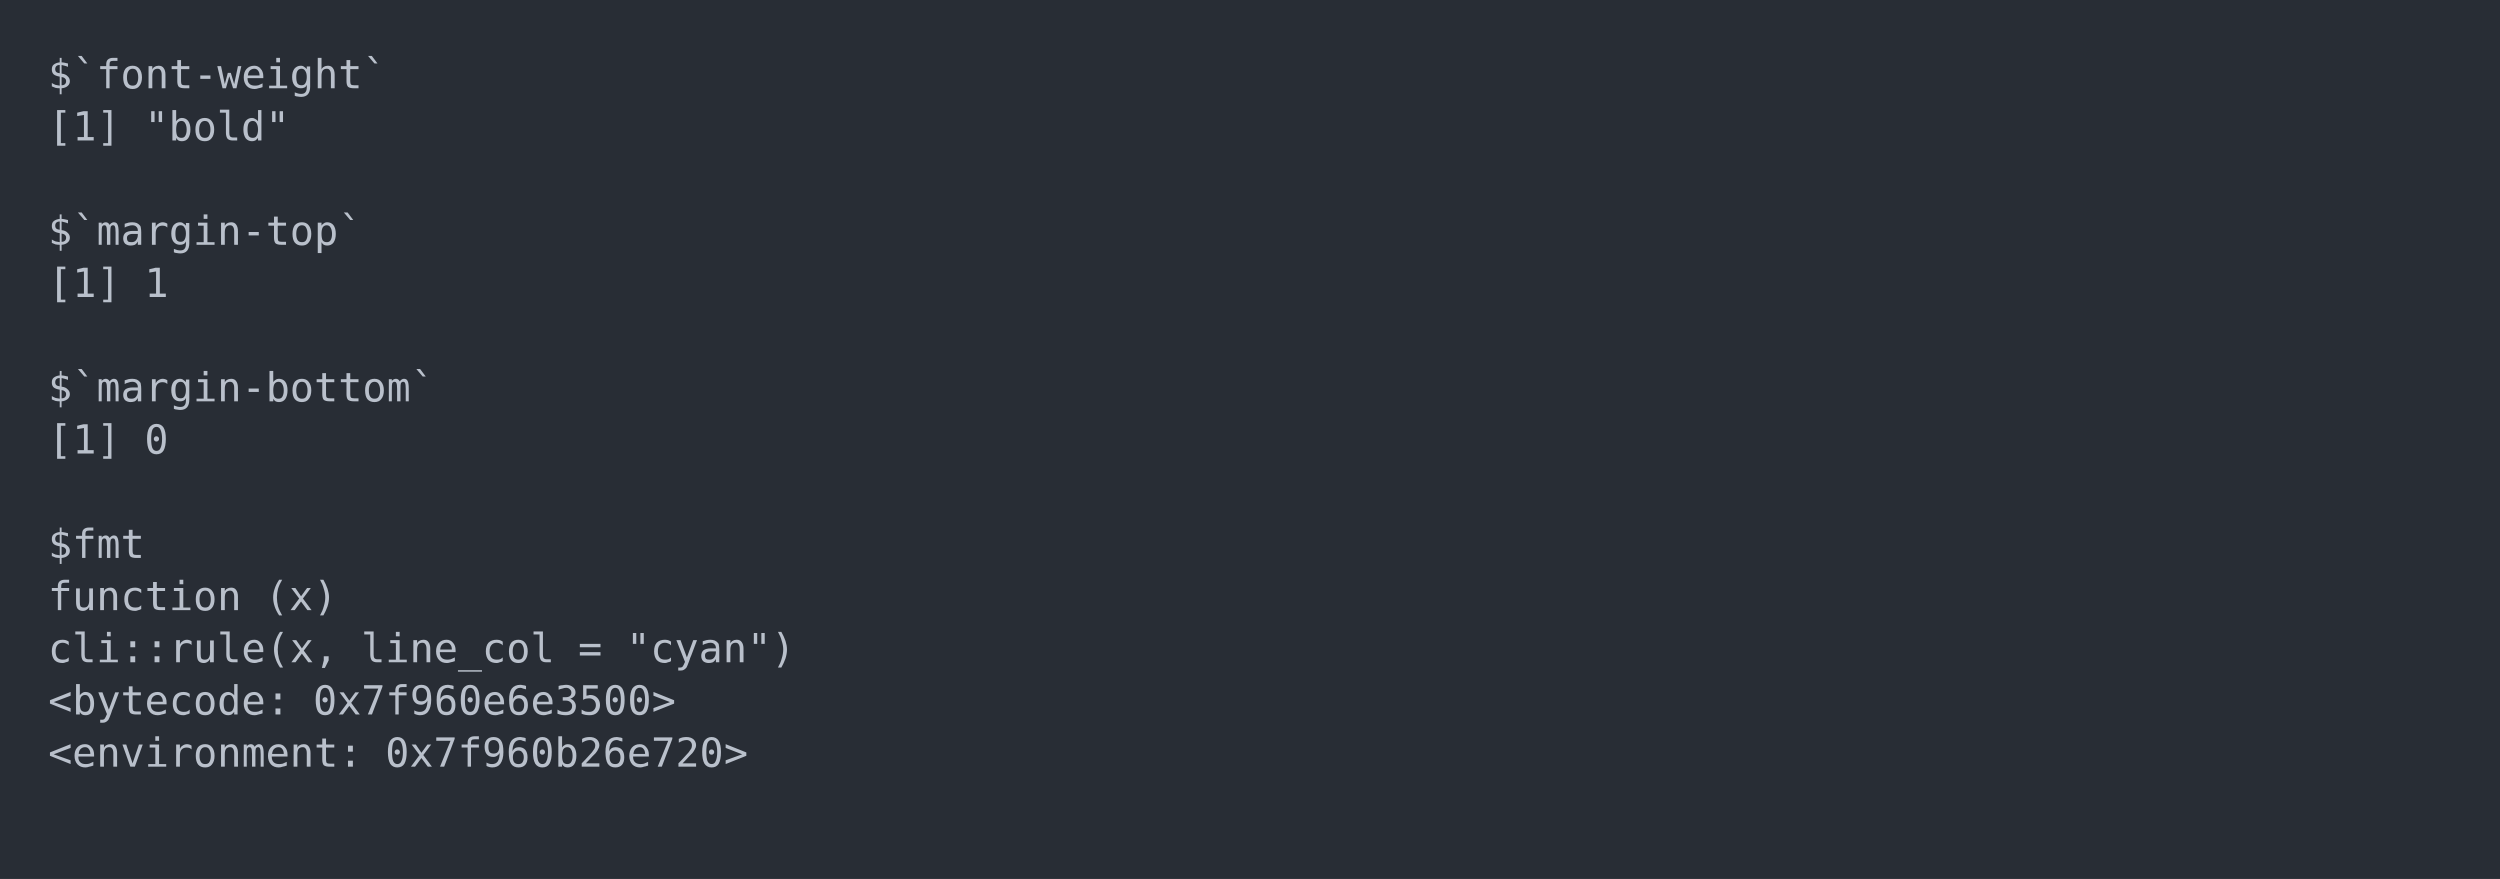
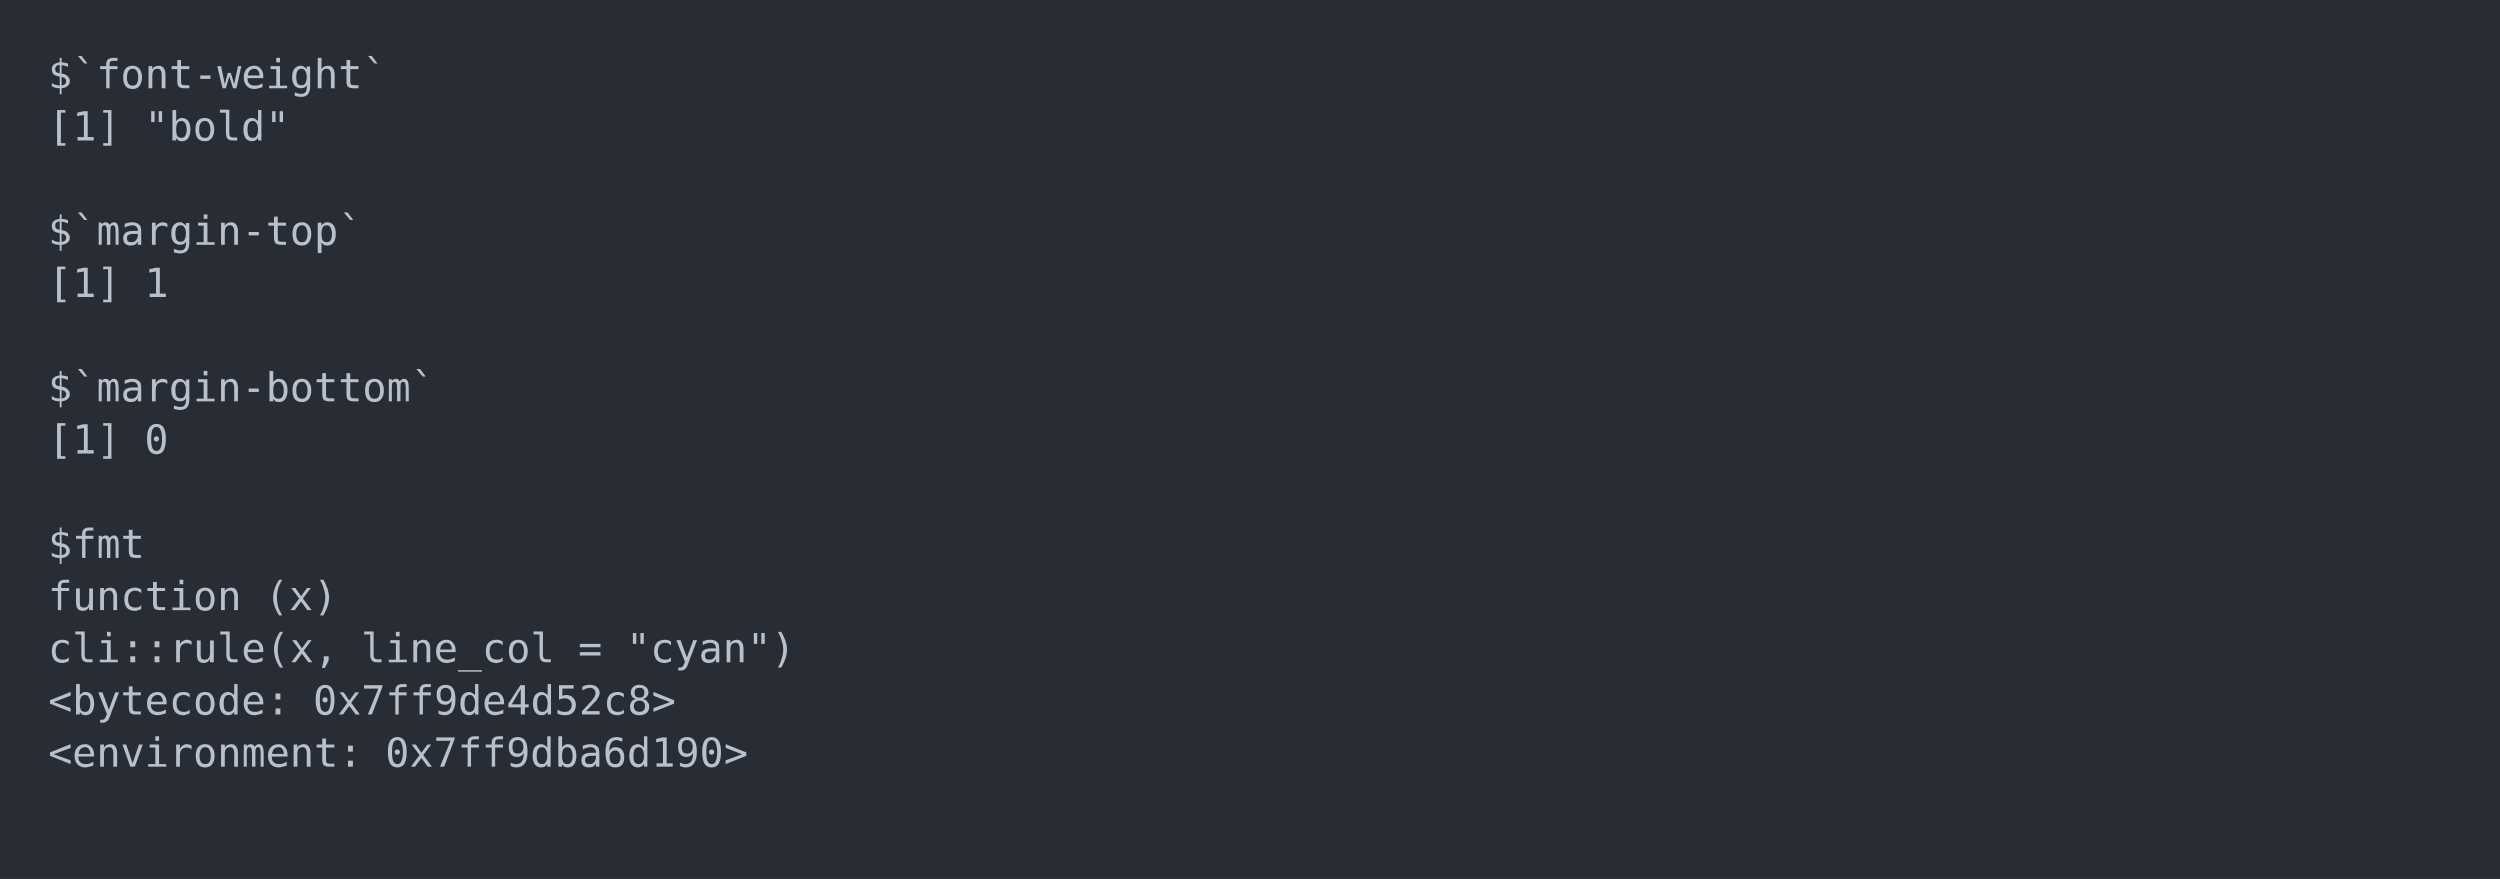
<svg xmlns="http://www.w3.org/2000/svg" xmlns:xlink="http://www.w3.org/1999/xlink" width="1040" height="365.65">
  <rect width="1040" height="365.65" rx="0" ry="0" class="a" />
  <svg height="325.65" viewBox="0 0 100 32.565" width="1000" x="20" y="20">
    <style>.a{fill:rgb(40,45,53)}.b{font-family:'Fira Code',Monaco,Consolas,Menlo,'Bitstream Vera Sans Mono','Powerline Symbols',monospace}.c{fill:transparent}.d{fill:rgb(185,192,203);white-space:pre}</style>
    <g font-family="'Fira Code',Monaco,Consolas,Menlo,'Bitstream Vera Sans Mono','Powerline Symbols',monospace" font-size="1.67" class="b">
      <defs>
        <symbol id="a">
          <rect height="16" width="100" x="0" y="0" class="c" />
        </symbol>
      </defs>
      <rect height="32.565" width="100" class="a" />
      <svg x="0" y="0" width="100">
        <svg x="0">
          <use xlink:href="#a" />
          <text x="0" y="1.67" class="d">$`font-weight`</text>
          <text x="0" y="3.841" class="d">[1]</text>
          <text x="4.008" y="3.841" class="d">"bold"</text>
          <text x="0" y="8.183" class="d">$`margin-top`</text>
          <text x="0" y="10.354" class="d">[1]</text>
          <text x="4.008" y="10.354" class="d">1</text>
          <text x="0" y="14.696" class="d">$`margin-bottom`</text>
          <text x="0" y="16.867" class="d">[1]</text>
          <text x="4.008" y="16.867" class="d">0</text>
          <text x="0" y="21.209" class="d">$fmt</text>
          <text x="0" y="23.38" class="d">function</text>
          <text x="9.018" y="23.38" class="d">(x)</text>
          <text x="0" y="25.551" class="d">cli::rule(x,</text>
          <text x="13.026" y="25.551" class="d">line_col</text>
          <text x="22.044" y="25.551" class="d">=</text>
          <text x="24.048" y="25.551" class="d">"cyan")</text>
          <text x="0" y="27.722" class="d">&lt;bytecode:</text>
-           <text x="11.022" y="27.722" class="d">0x7f960e6e3500&gt;</text>
+           <text x="11.022" y="27.722" class="d">0x7ff9de4d52c8&gt;</text>
          <text x="0" y="29.893" class="d">&lt;environment:</text>
-           <text x="14.028" y="29.893" class="d">0x7f960b26e720&gt;</text>
+           <text x="14.028" y="29.893" class="d">0x7ff9dba6d190&gt;</text>
        </svg>
      </svg>
    </g>
  </svg>
</svg>
